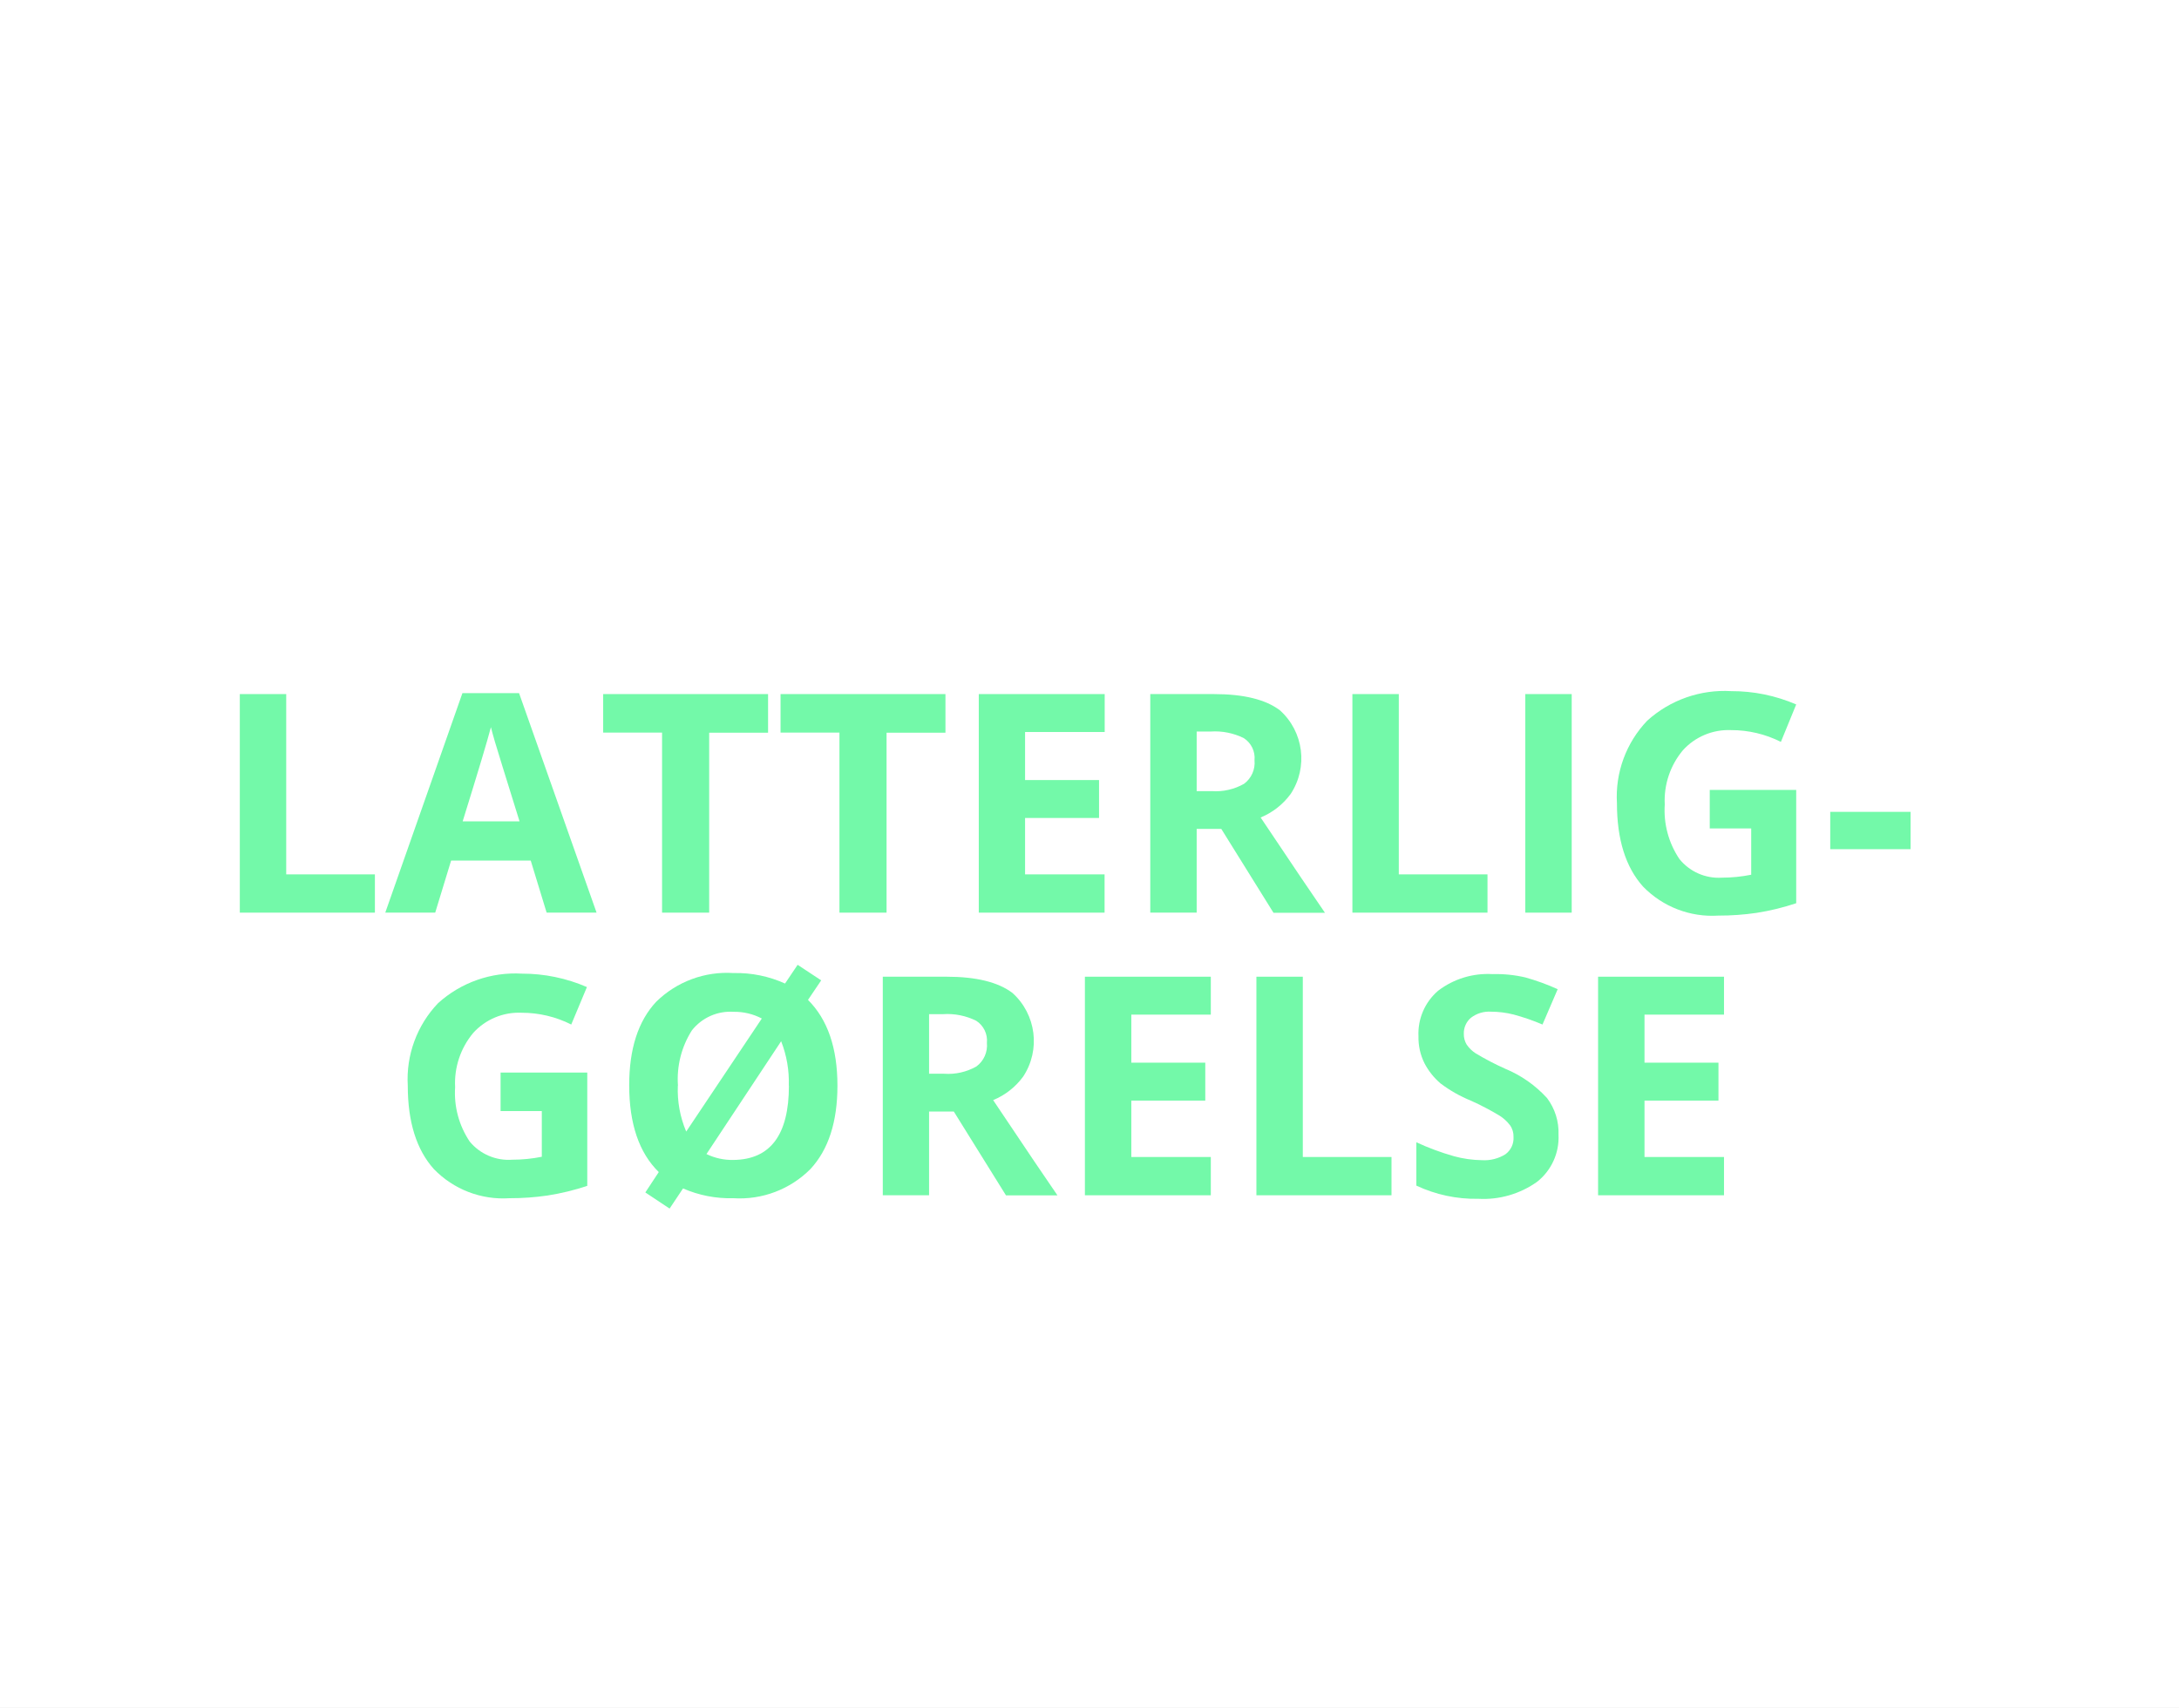
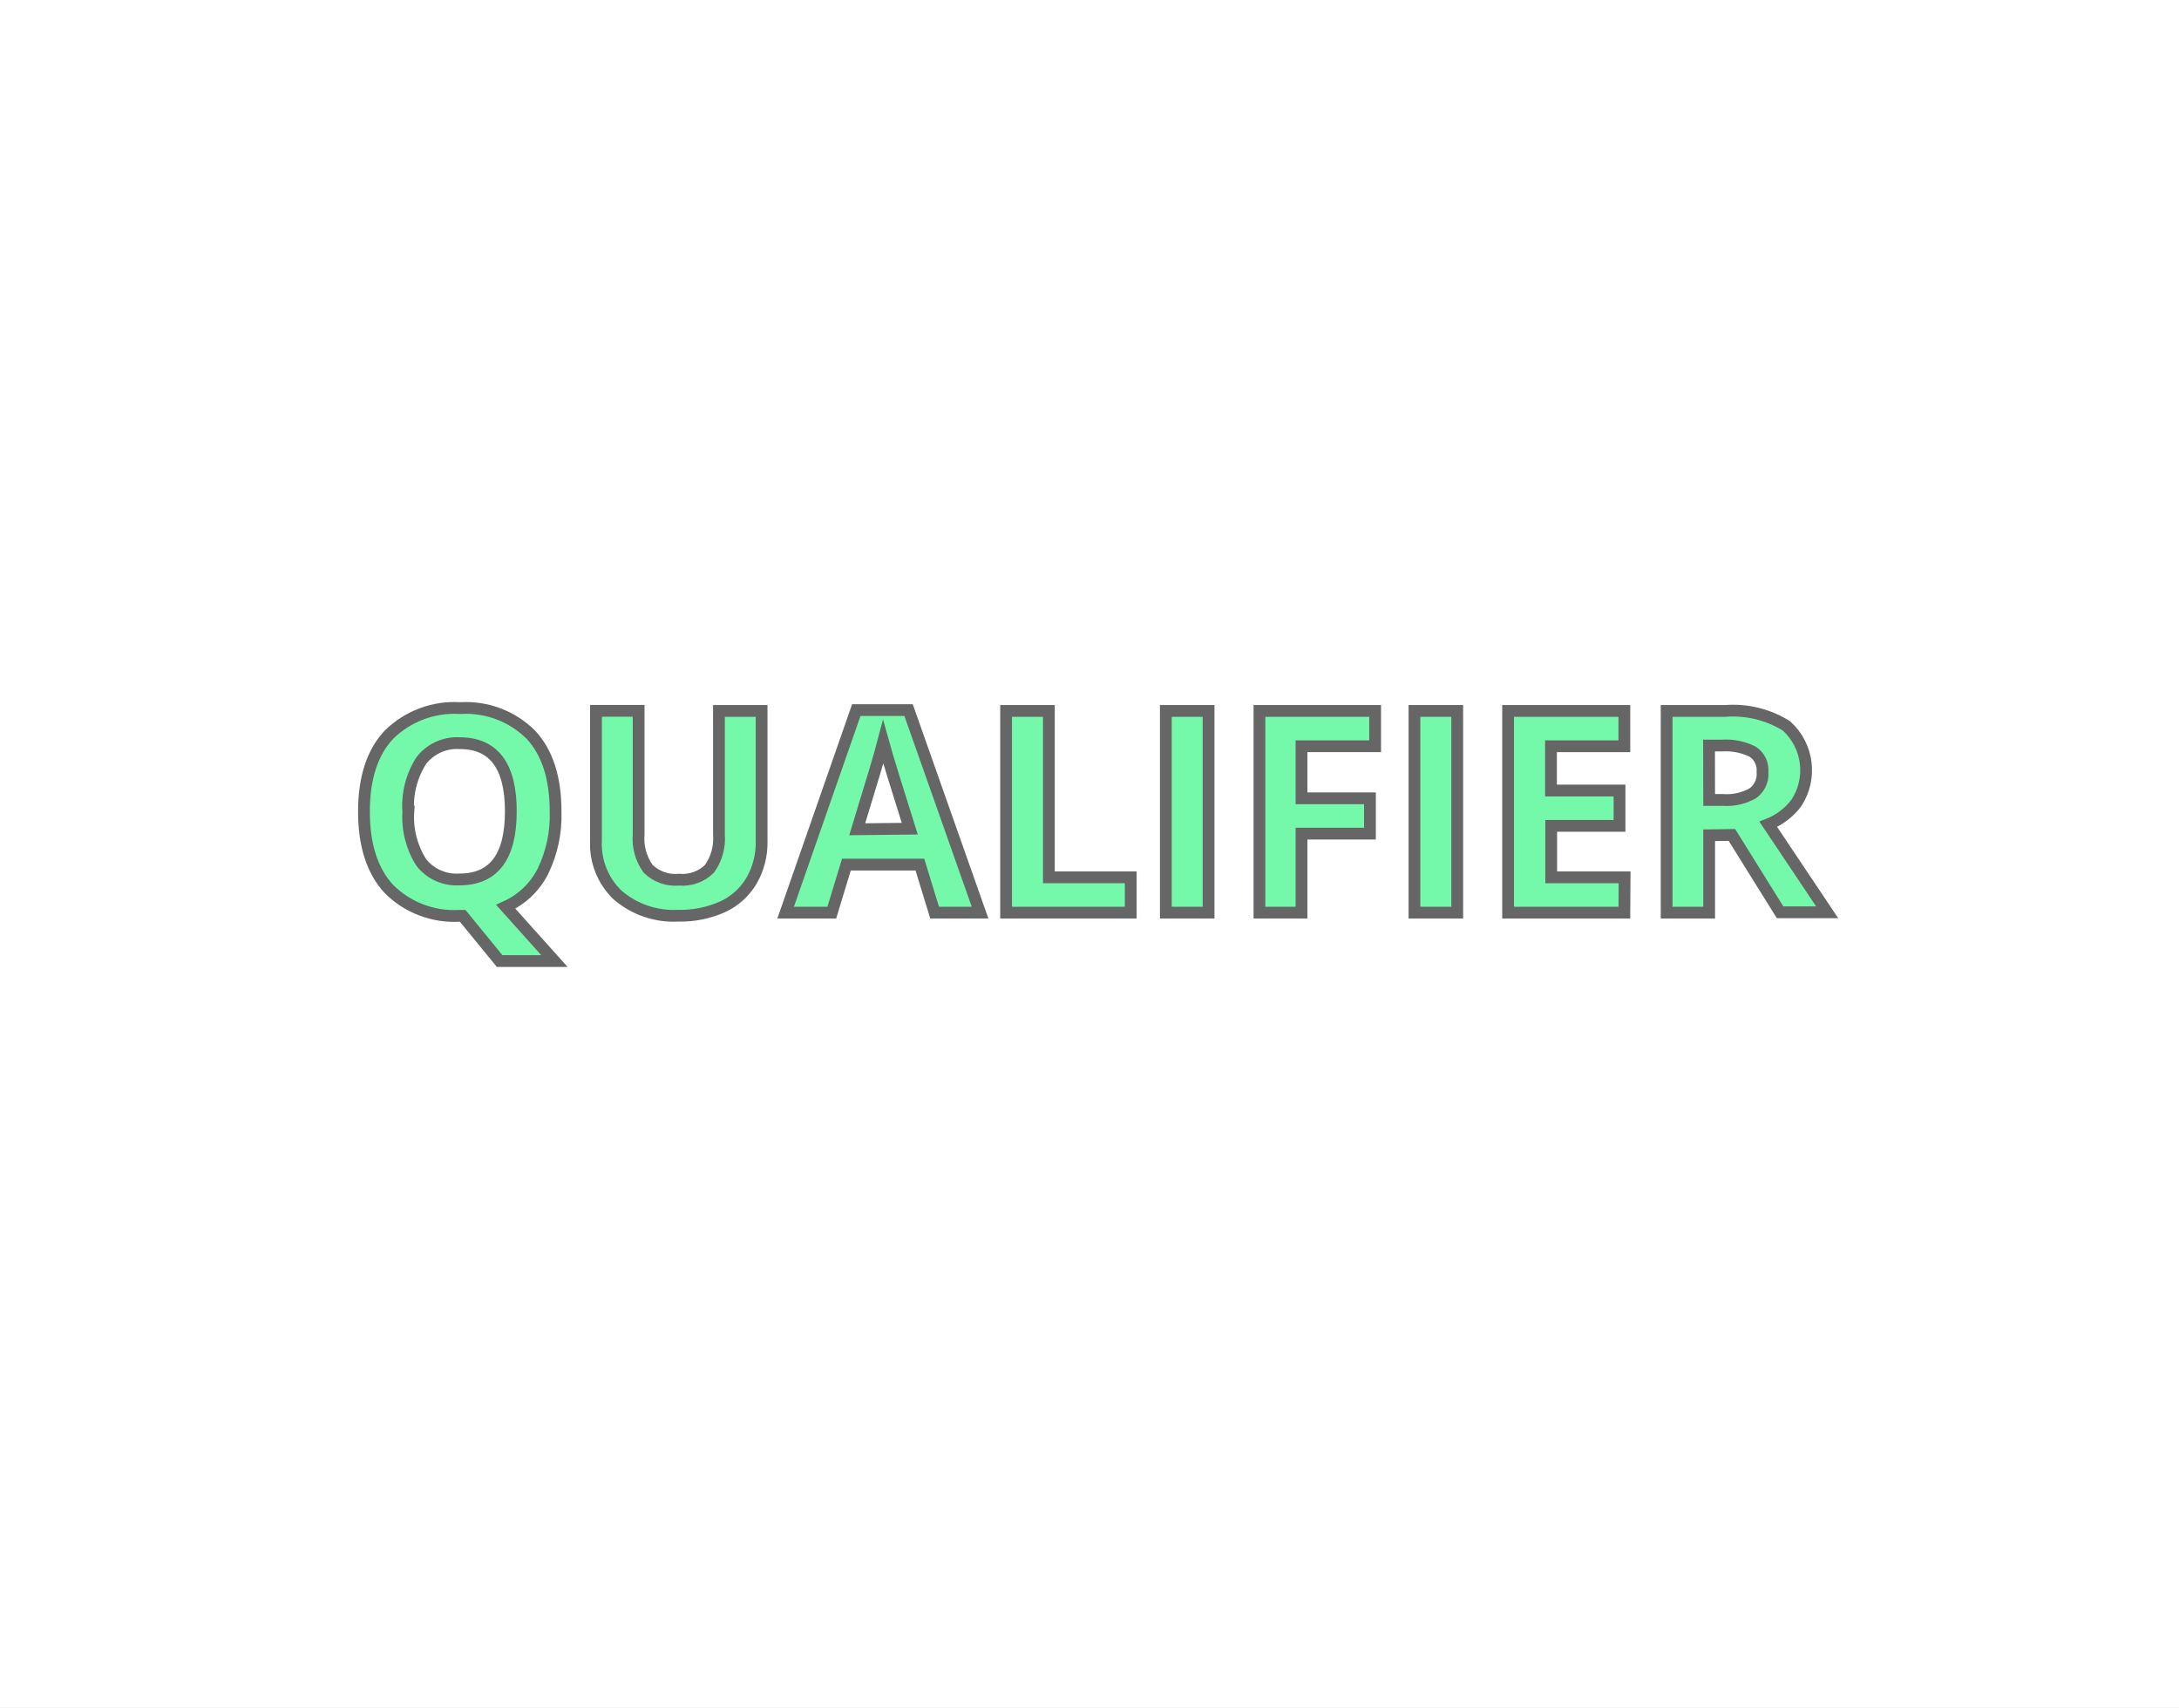
- <svg xmlns="http://www.w3.org/2000/svg" id="BG" viewBox="0 0 185 145">
+ <svg xmlns="http://www.w3.org/2000/svg" viewBox="0 0 185 145">
  <defs>
-     <style>.cls-1{fill:#fff;}.cls-2{fill:#73f9a9;}</style>
+     <style>.cls-1{fill:#fff;}.cls-2{fill:#73f9a9;stroke:#666;stroke-miterlimit:10;}</style>
  </defs>
-   <rect class="cls-1" width="185" height="145" />
-   <g id="rygdækning_gendrivelse_styrkemarkør_latterliggørelse_ironi" data-name="rygdækning, gendrivelse, styrkemarkør, latterliggørelse, ironi">
-     <path class="cls-2" d="M20.86,77.5V58.94h3.94V74.25h7.53V77.5H20.86Z" transform="translate(-0.5 0)" />
-     <path class="cls-2" d="M46.91,77.5l-1.35-4.42H38.8L37.45,77.5H33.21l6.55-18.64h4.81L51.15,77.5H46.91Zm-2.29-7.72q-1.87-6-2.1-6.79t-0.34-1.24q-0.42,1.63-2.4,8h4.84Z" transform="translate(-0.5 0)" />
-     <path class="cls-2" d="M60.65,77.5H56.71V62.21h-5V58.94h14v3.28h-5V77.5Z" transform="translate(-0.5 0)" />
-     <path class="cls-2" d="M75.7,77.5H71.77V62.21h-5V58.94h14v3.28h-5V77.5Z" transform="translate(-0.5 0)" />
-     <path class="cls-2" d="M94.29,77.5H83.6V58.94H94.29v3.22H87.53v4.08h6.28v3.22H87.53v4.79h6.75V77.5Z" transform="translate(-0.5 0)" />
-     <path class="cls-2" d="M102.1,70.38V77.5H98.16V58.94h5.41q3.78,0,5.6,1.38a5.49,5.49,0,0,1,.91,7.1,6,6,0,0,1-2.55,2q4.19,6.26,5.46,8.09h-4.37l-4.43-7.12H102.1Zm0-3.2h1.27a4.86,4.86,0,0,0,2.75-.62,2.22,2.22,0,0,0,.89-2,2,2,0,0,0-.91-1.88,5.51,5.51,0,0,0-2.81-.56H102.1v5Z" transform="translate(-0.5 0)" />
-     <path class="cls-2" d="M115.32,77.5V58.94h3.94V74.25h7.53V77.5H115.32Z" transform="translate(-0.5 0)" />
-     <path class="cls-2" d="M130,77.5V58.94h3.94V77.5H130Z" transform="translate(-0.5 0)" />
-     <path class="cls-2" d="M145.67,67.08H153V76.7a20.82,20.82,0,0,1-3.37.82,22,22,0,0,1-3.23.23A8.18,8.18,0,0,1,140,75.29q-2.22-2.47-2.22-7.09a9.35,9.35,0,0,1,2.57-7,9.76,9.76,0,0,1,7.13-2.51A13.79,13.79,0,0,1,153,59.82L151.7,63a9.34,9.34,0,0,0-4.23-1,5.22,5.22,0,0,0-4.09,1.71,6.65,6.65,0,0,0-1.54,4.61,7.4,7.4,0,0,0,1.24,4.62,4.28,4.28,0,0,0,3.6,1.59,12.68,12.68,0,0,0,2.5-.25V70.35h-3.52V67.08Z" transform="translate(-0.5 0)" />
-     <path class="cls-2" d="M155.89,72.12V68.94h6.82v3.17h-6.82Z" transform="translate(-0.5 0)" />
-     <path class="cls-2" d="M43,91.08h7.36v9.62a20.82,20.82,0,0,1-3.37.82,22,22,0,0,1-3.23.23,8.18,8.18,0,0,1-6.42-2.47q-2.22-2.47-2.22-7.09a9.35,9.35,0,0,1,2.57-7,9.76,9.76,0,0,1,7.13-2.51,13.79,13.79,0,0,1,5.51,1.14L49,87a9.35,9.35,0,0,0-4.23-1,5.22,5.22,0,0,0-4.09,1.71,6.65,6.65,0,0,0-1.54,4.61,7.4,7.4,0,0,0,1.24,4.62A4.28,4.28,0,0,0,44,98.48a12.68,12.68,0,0,0,2.5-.25V94.35H43V91.08Z" transform="translate(-0.5 0)" />
-     <path class="cls-2" d="M71.6,92.19q0,4.61-2.29,7.08a8.47,8.47,0,0,1-6.55,2.48,10,10,0,0,1-4.27-.83l-1.14,1.71-2.06-1.37,1.14-1.73q-2.51-2.46-2.51-7.38,0-4.63,2.29-7.08a8.56,8.56,0,0,1,6.57-2.44,10,10,0,0,1,4.37.89l1.07-1.59,2,1.32-1.12,1.66Q71.6,87.4,71.6,92.19Zm-13.55,0a9,9,0,0,0,.71,3.9l6.42-9.6a5,5,0,0,0-2.4-.57,4.16,4.16,0,0,0-3.54,1.58A7.72,7.72,0,0,0,58.06,92.19Zm9.42,0a9.48,9.48,0,0,0-.65-3.77L60.48,98a5,5,0,0,0,2.29.5Q67.48,98.45,67.48,92.19Z" transform="translate(-0.5 0)" />
-     <path class="cls-2" d="M79.38,94.38v7.12H75.45V82.94h5.41q3.78,0,5.6,1.38a5.49,5.49,0,0,1,.91,7.1,6,6,0,0,1-2.55,2q4.19,6.26,5.46,8.09H85.91l-4.43-7.12H79.38Zm0-3.2h1.27a4.85,4.85,0,0,0,2.75-.62,2.22,2.22,0,0,0,.89-2,2,2,0,0,0-.91-1.88,5.51,5.51,0,0,0-2.81-.56H79.38v5Z" transform="translate(-0.5 0)" />
-     <path class="cls-2" d="M103.3,101.5H92.61V82.94H103.3v3.22H96.55v4.08h6.28v3.22H96.55v4.79h6.75v3.25Z" transform="translate(-0.5 0)" />
-     <path class="cls-2" d="M107.17,101.5V82.94h3.94V98.25h7.53v3.25H107.17Z" transform="translate(-0.5 0)" />
-     <path class="cls-2" d="M132.82,96.35a4.8,4.8,0,0,1-1.81,4,7.86,7.86,0,0,1-5,1.45,11.82,11.82,0,0,1-5.26-1.12V97a21.68,21.68,0,0,0,3.18,1.18,9.42,9.42,0,0,0,2.38.34,3.38,3.38,0,0,0,2-.5,1.69,1.69,0,0,0,.69-1.47,1.62,1.62,0,0,0-.3-1,3.39,3.39,0,0,0-.9-0.82,23.19,23.19,0,0,0-2.41-1.26A11.41,11.41,0,0,1,122.8,92a5.75,5.75,0,0,1-1.36-1.71,4.88,4.88,0,0,1-.51-2.29,4.8,4.8,0,0,1,1.67-3.87,6.94,6.94,0,0,1,4.62-1.41A10.91,10.91,0,0,1,130,83a19.08,19.08,0,0,1,2.75,1L131.46,87a18.58,18.58,0,0,0-2.46-.85,7.93,7.93,0,0,0-1.91-.24,2.53,2.53,0,0,0-1.71.52,1.72,1.72,0,0,0-.6,1.36,1.68,1.68,0,0,0,.24.91,2.66,2.66,0,0,0,.77.75,23.65,23.65,0,0,0,2.49,1.3,9.93,9.93,0,0,1,3.57,2.5A4.86,4.86,0,0,1,132.82,96.35Z" transform="translate(-0.5 0)" />
-     <path class="cls-2" d="M146.87,101.5H136.18V82.94h10.69v3.22h-6.75v4.08h6.28v3.22h-6.28v4.79h6.75v3.25Z" transform="translate(-0.5 0)" />
+   <g id="BG">
+     <rect class="cls-1" width="185" height="145" />
+   </g>
+   <g id="Undskyld">
+     <g id="argumentation">
+       <path class="cls-2" d="M47.67,68.91A10.83,10.83,0,0,1,46.59,74a6.54,6.54,0,0,1-3.15,3l4.13,4.61H42.92l-3.14-3.84h-.27a7.82,7.82,0,0,1-6-2.29q-2.11-2.29-2.11-6.56t2.12-6.53a7.91,7.91,0,0,1,6.06-2.26,7.8,7.8,0,0,1,6,2.27Q47.67,64.65,47.67,68.91Zm-12.5,0a7.16,7.16,0,0,0,1.09,4.32,3.81,3.81,0,0,0,3.26,1.45q4.35,0,4.35-5.78t-4.32-5.79a3.84,3.84,0,0,0-3.27,1.46A7.13,7.13,0,0,0,35.16,68.91Z" transform="translate(-0.5 0)" />
+       <path class="cls-2" d="M65.16,60.37V71.45a6.39,6.39,0,0,1-.85,3.33A5.53,5.53,0,0,1,61.86,77a8.78,8.78,0,0,1-3.8.76A7.27,7.27,0,0,1,52.93,76a6,6,0,0,1-1.83-4.64v-11h3.62V70.86a4.39,4.39,0,0,0,.8,2.91,3.31,3.31,0,0,0,2.64.93,3.24,3.24,0,0,0,2.58-.93,4.42,4.42,0,0,0,.8-2.92V60.37Z" transform="translate(-0.5 0)" />
+       <path class="cls-2" d="M79.85,77.5,78.6,73.42H72.36L71.12,77.5H67.2l6-17.2h4.44l6.07,17.2Zm-2.11-7.13Q76,64.83,75.8,64.11T75.49,63q-.39,1.5-2.21,7.42Z" transform="translate(-0.5 0)" />
+       <path class="cls-2" d="M85.92,77.5V60.37h3.63V74.5H96.5v3Z" transform="translate(-0.5 0)" />
+       <path class="cls-2" d="M99.48,77.5V60.37h3.63V77.5Z" transform="translate(-0.5 0)" />
+       <path class="cls-2" d="M111,77.5h-3.57V60.37h9.82v3H111v4.42h5.81v3H111Z" transform="translate(-0.5 0)" />
+       <path class="cls-2" d="M120.59,77.5V60.37h3.63V77.5Z" transform="translate(-0.5 0)" />
+       <path class="cls-2" d="M138.41,77.5h-9.87V60.37h9.87v3h-6.23v3.76H138v3h-5.8V74.5h6.23Z" transform="translate(-0.5 0)" />
+       <path class="cls-2" d="M145.61,70.93V77.5H142V60.37h5a8.54,8.54,0,0,1,5.17,1.27,5.07,5.07,0,0,1,.84,6.55A5.51,5.51,0,0,1,150.63,70q3.87,5.78,5,7.47h-4l-4.09-6.57Zm0-3h1.17a4.48,4.48,0,0,0,2.54-.57,2,2,0,0,0,.82-1.8,1.87,1.87,0,0,0-.84-1.73,5.08,5.08,0,0,0-2.6-.52h-1.1Z" transform="translate(-0.5 0)" />
+     </g>
  </g>
</svg>
